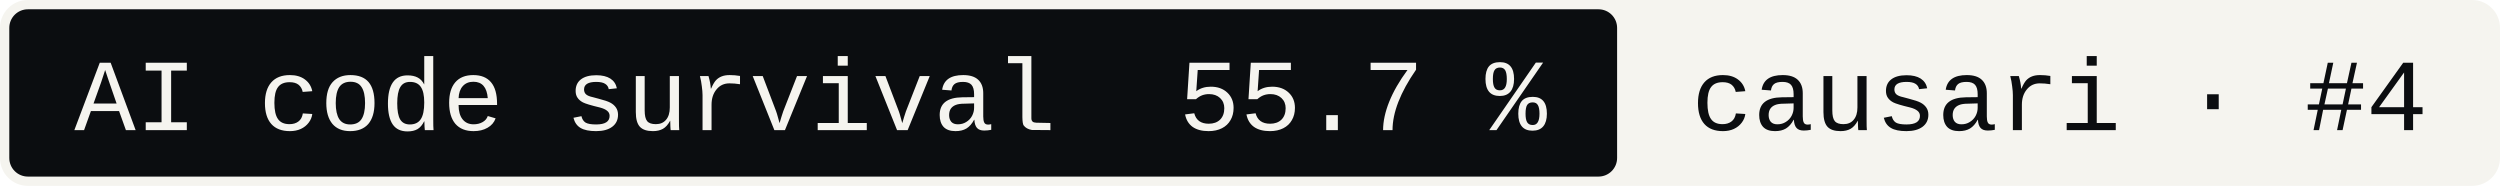
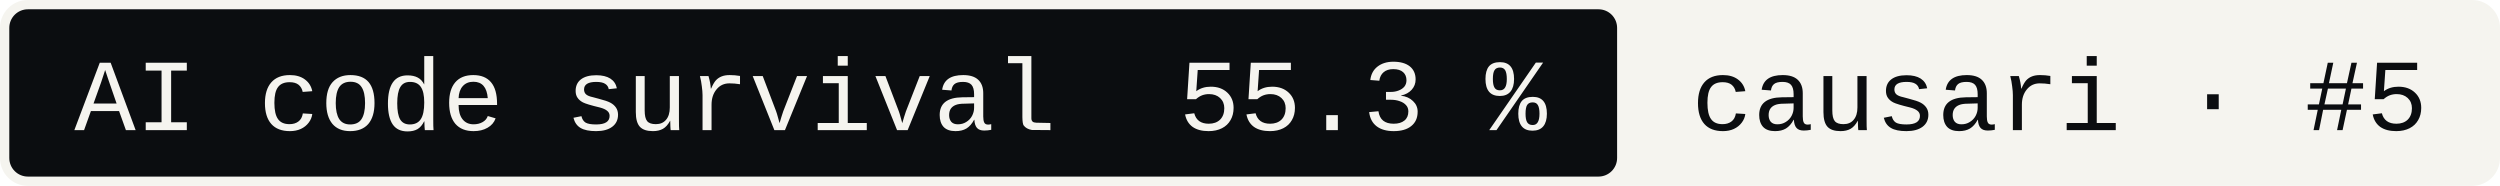
- <svg xmlns="http://www.w3.org/2000/svg" width="269" height="20" viewBox="0 0 269 20" role="img" aria-label="github/gh-aw-mcpg: In Survival Report #4 (2026-10-05, method v3): 247,618 of 444,689 lines introduced by 5,220 AI-tagged commits are still at HEAD, 55.7 %. causari.dev">
+ <svg xmlns="http://www.w3.org/2000/svg" width="269" height="20" viewBox="0 0 269 20" role="img" aria-label="github/gh-aw-mcpg: In Survival Report #5 (2026-10-12, method v4): 250,832 of 453,721 lines introduced by 5,274 AI-tagged commits are still at HEAD, 55.3 %. causari.dev">
  <rect width="269" height="20" rx="3" fill="#f5f4ef" />
  <rect x="1" y="1" width="173" height="18" rx="2" fill="#0b0d10" />
  <g font-family="ui-monospace,'JetBrains Mono','SF Mono','Cascadia Mono',Menlo,Consolas,'Liberation Mono',monospace" font-size="11" text-rendering="geometricPrecision">
-     <text x="8" y="14" fill="#f5f4ef" textLength="158" lengthAdjust="spacingAndGlyphs" xml:space="preserve">AI code survival  55.7 %</text>
-     <text x="182" y="14" fill="#0b0d10" textLength="79" lengthAdjust="spacingAndGlyphs" xml:space="preserve">causari · #4</text>
+     <text x="8" y="14" fill="#f5f4ef" textLength="158" lengthAdjust="spacingAndGlyphs" xml:space="preserve">AI code survival  55.3 %</text>
+     <text x="182" y="14" fill="#0b0d10" textLength="79" lengthAdjust="spacingAndGlyphs" xml:space="preserve">causari · #5</text>
  </g>
</svg>
